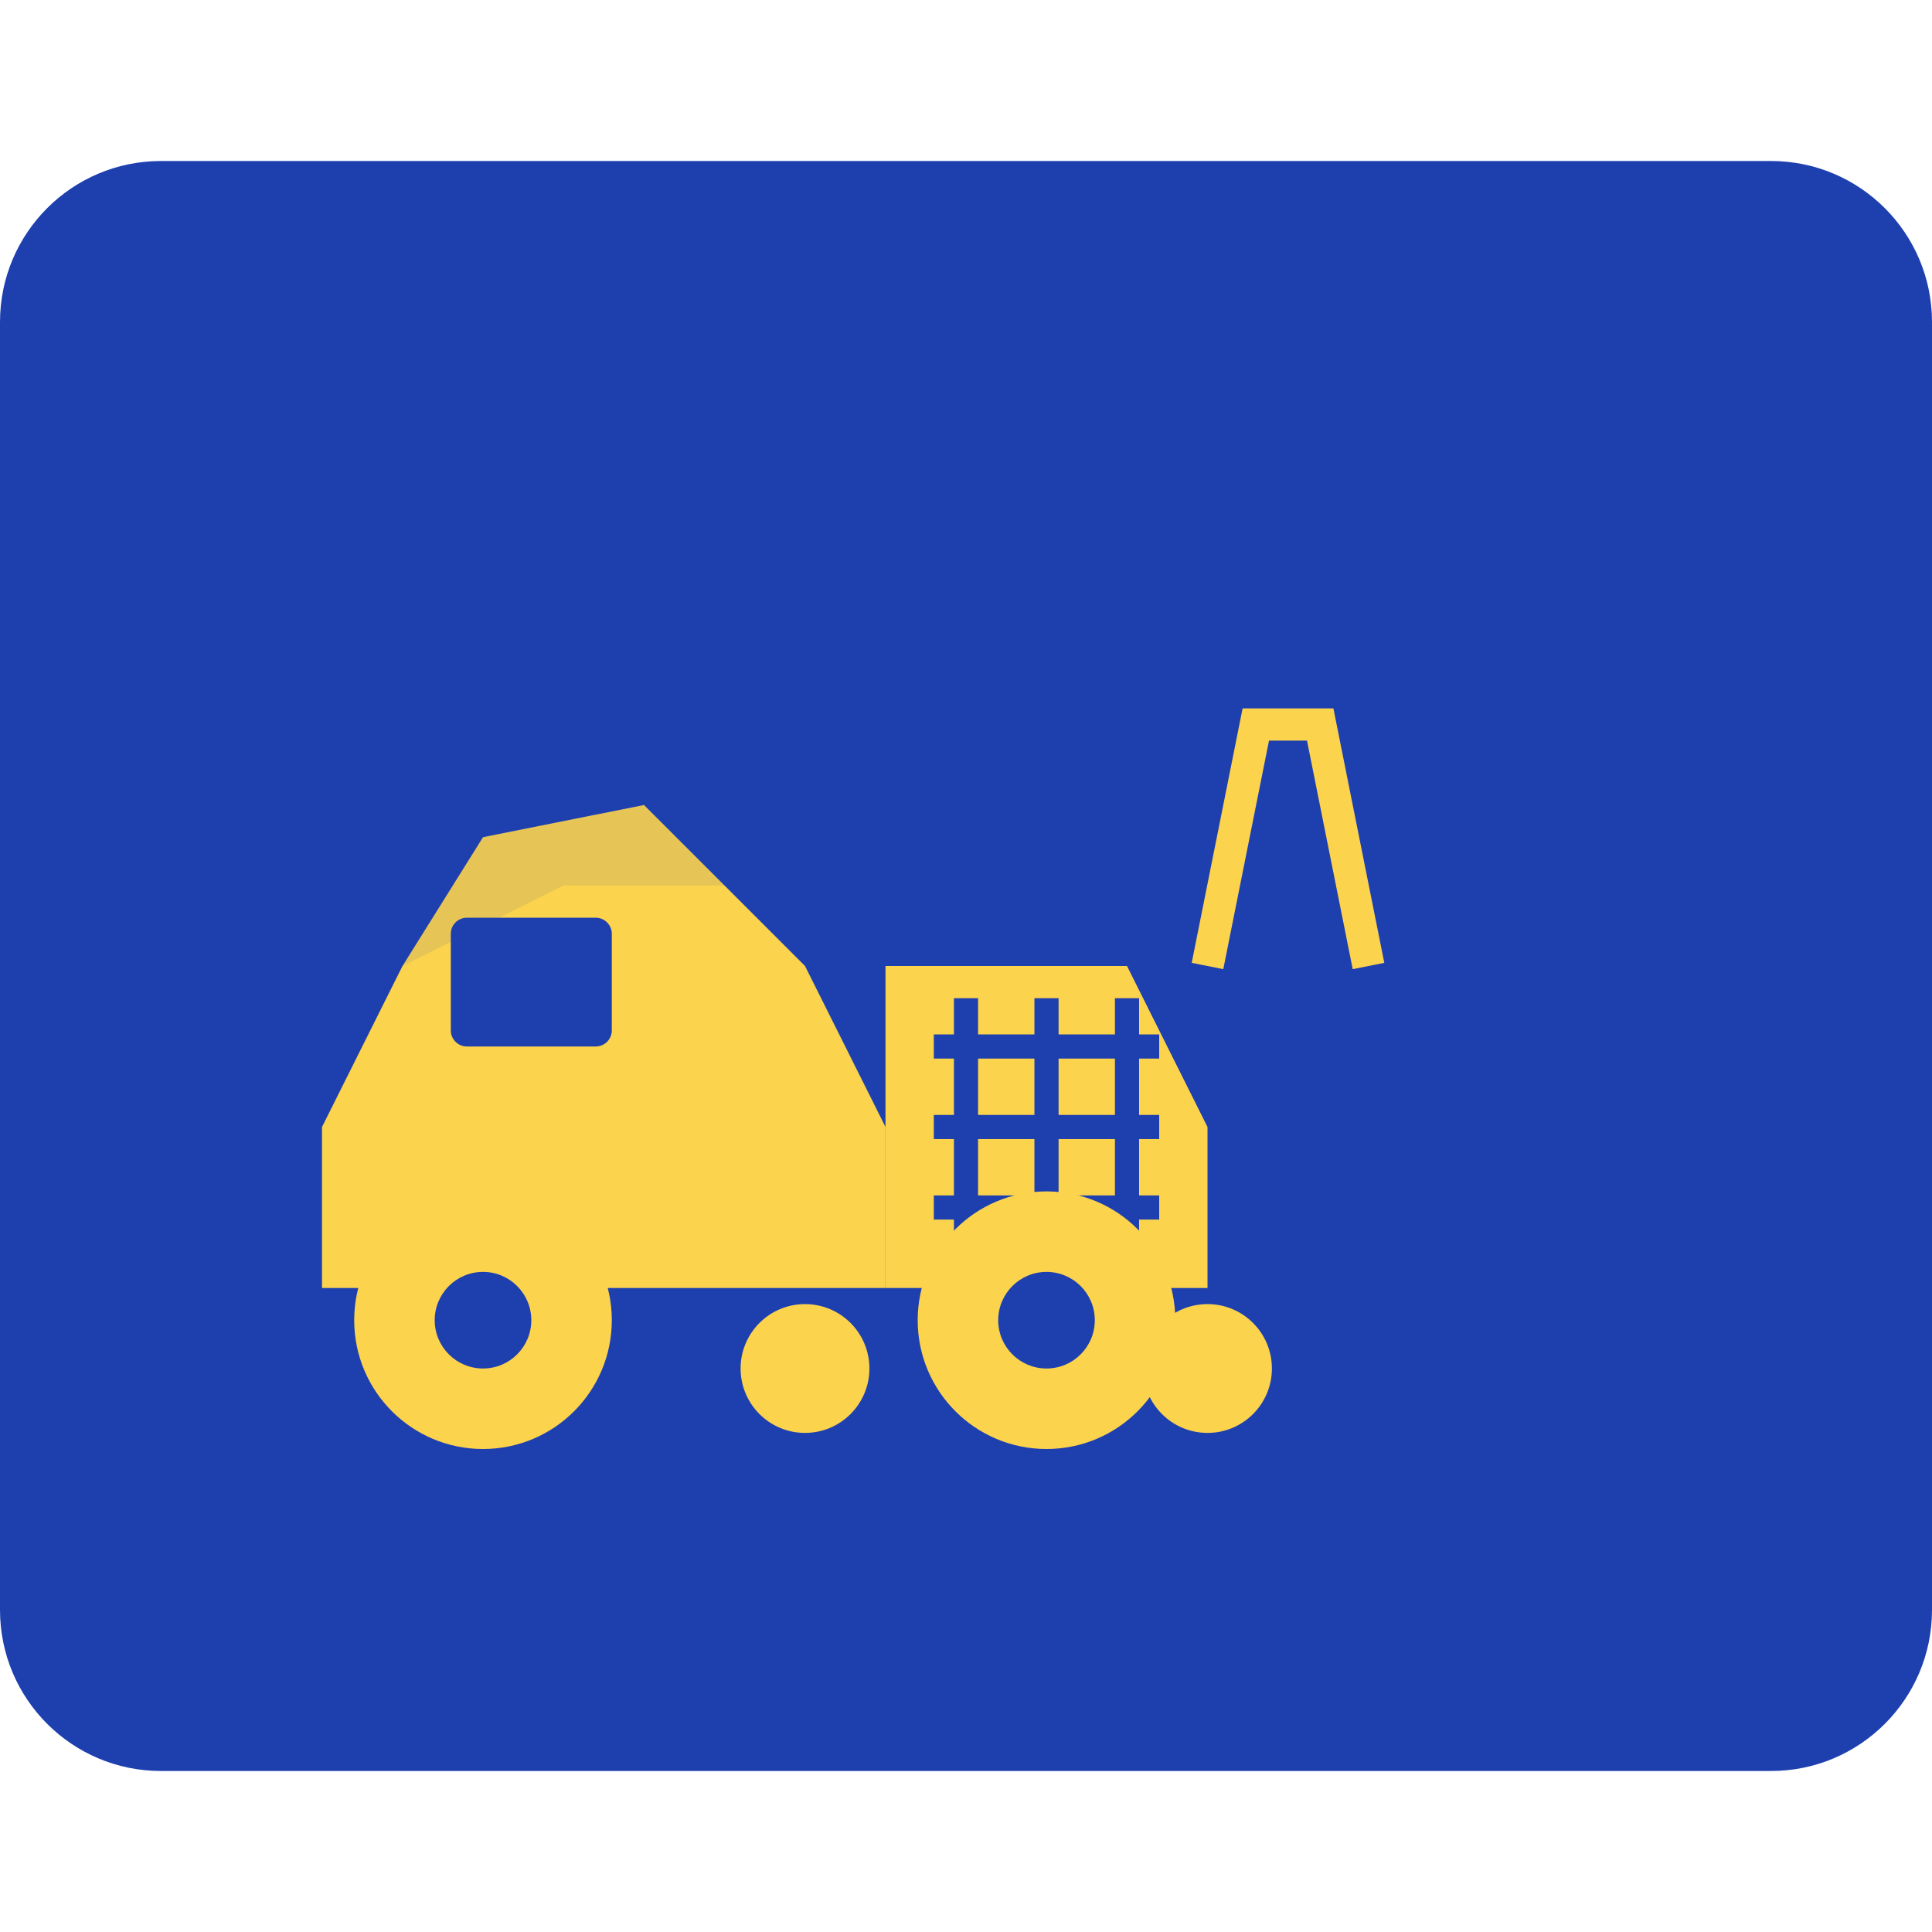
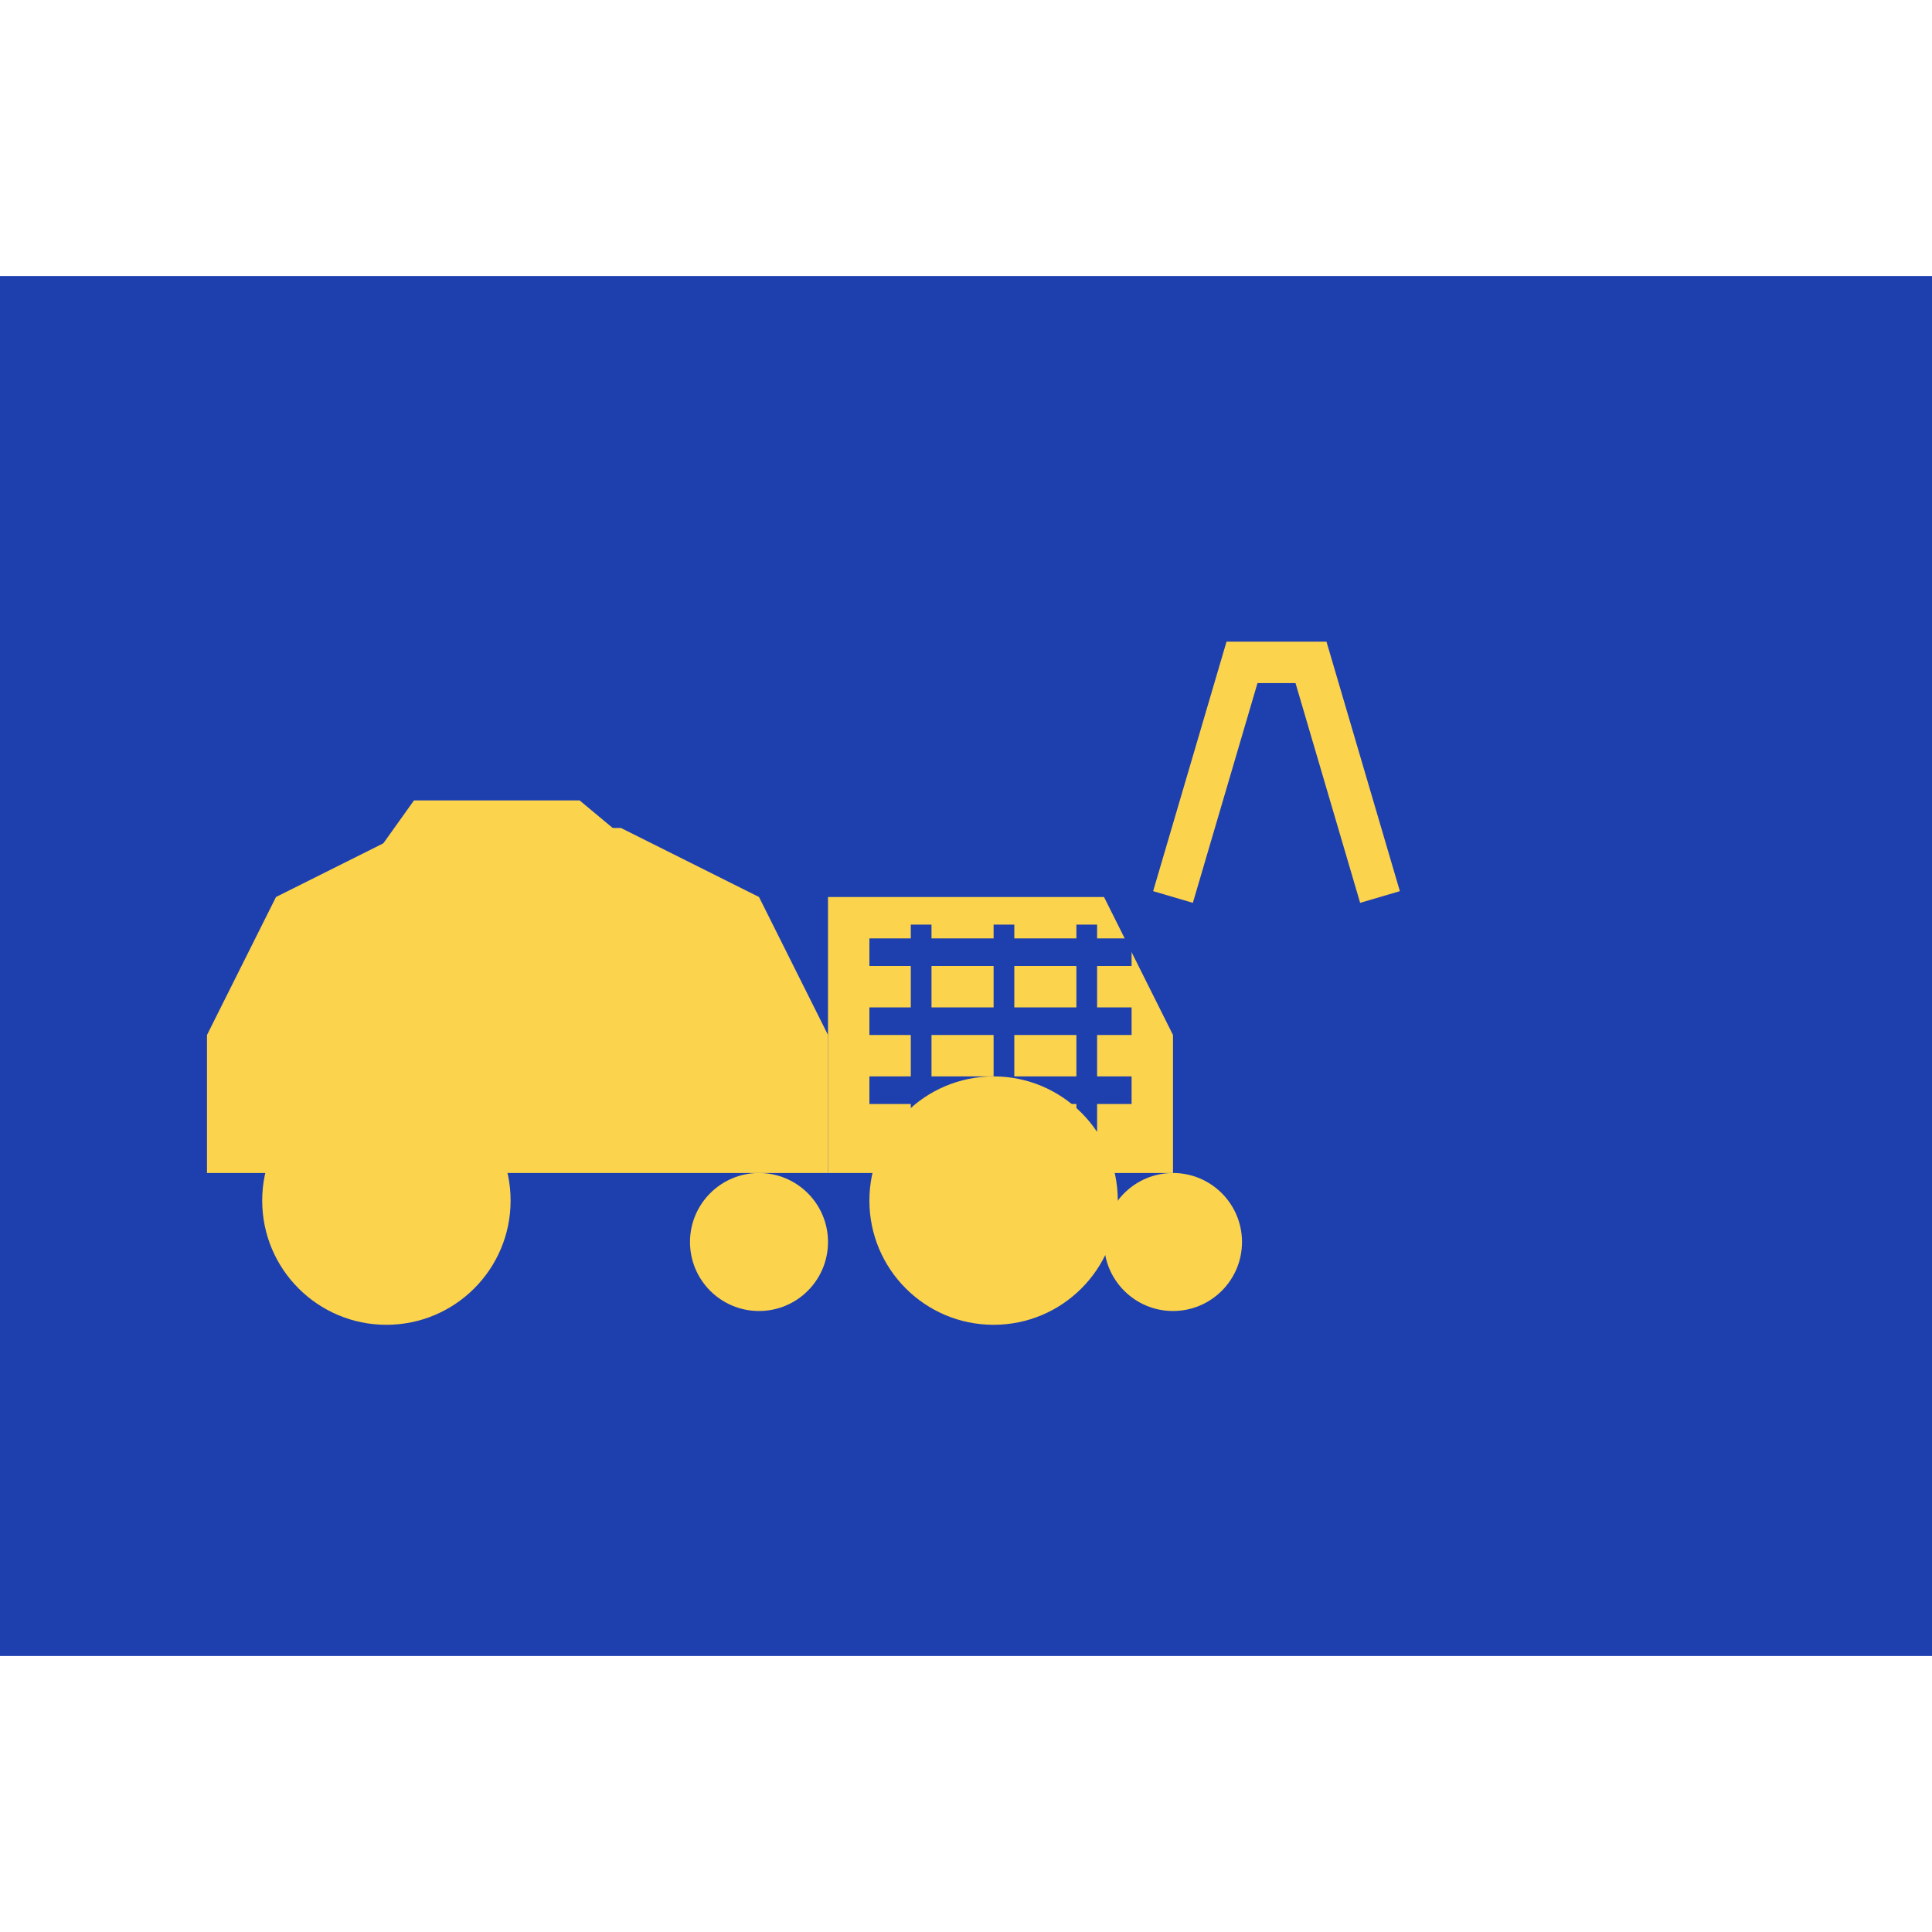
- <svg xmlns="http://www.w3.org/2000/svg" width="64" height="64" viewBox="0 0 120 100" fill="none">
-   <rect width="120" height="100" fill="#1E40AF" rx="10" />
+ <svg xmlns="http://www.w3.org/2000/svg" width="64" height="64" viewBox="0 0 140 100" fill="none">
+   <rect width="140" height="100" fill="#1E40AF" />
  <g fill="#FCD34D">
-     <path d="M20 60 L25 50 L35 45 L45 45 L50 50 L55 60 L55 70 L20 70 Z" />
-     <path d="M25 50 L30 42 L40 40 L45 45 Z" opacity="0.9" />
-     <rect x="28" y="47" width="10" height="8" rx="1" fill="#1E40AF" />
-     <path d="M55 50 L70 50 L75 60 L75 70 L55 70 Z" />
-     <line x1="58" y1="55" x2="72" y2="55" stroke="#1E40AF" stroke-width="1.5" />
-     <line x1="58" y1="60" x2="72" y2="60" stroke="#1E40AF" stroke-width="1.5" />
-     <line x1="58" y1="65" x2="72" y2="65" stroke="#1E40AF" stroke-width="1.5" />
-     <line x1="60" y1="52" x2="60" y2="68" stroke="#1E40AF" stroke-width="1.5" />
-     <line x1="65" y1="52" x2="65" y2="68" stroke="#1E40AF" stroke-width="1.5" />
-     <line x1="70" y1="52" x2="70" y2="68" stroke="#1E40AF" stroke-width="1.5" />
-     <path d="M75 50 L78 35 L82 35 L85 50" stroke-width="2" stroke="#FCD34D" fill="none" />
-     <circle cx="30" cy="72" r="8" />
-     <circle cx="65" cy="72" r="8" />
-     <circle cx="30" cy="72" r="3" fill="#1E40AF" />
-     <circle cx="65" cy="72" r="3" fill="#1E40AF" />
-     <circle cx="50" cy="75" r="4" />
-     <circle cx="75" cy="75" r="4" />
+     <path d="M15 55 L20 45 L30 40 L45 40 L55 45 L60 55 L60 65 L15 65 Z" />
+     <path d="M25 45 L30 38 L42 38 L48 43 Z" fill="#FCD34D" />
+     <path d="M60 45 L80 45 L85 55 L85 65 L60 65 Z" />
+     <rect x="63" y="48" width="19" height="2" fill="#1E40AF" />
+     <rect x="63" y="53" width="19" height="2" fill="#1E40AF" />
+     <rect x="63" y="58" width="19" height="2" fill="#1E40AF" />
+     <rect x="66" y="47" width="1.5" height="15" fill="#1E40AF" />
+     <rect x="72" y="47" width="1.5" height="15" fill="#1E40AF" />
+     <rect x="78" y="47" width="1.5" height="15" fill="#1E40AF" />
+     <path d="M85 45 L90 28 L95 28 L100 45" stroke="#FCD34D" stroke-width="3" fill="none" />
+     <circle cx="28" cy="67" r="9" />
+     <circle cx="72" cy="67" r="9" />
+     <circle cx="55" cy="70" r="5" />
+     <circle cx="85" cy="70" r="5" />
  </g>
</svg>
